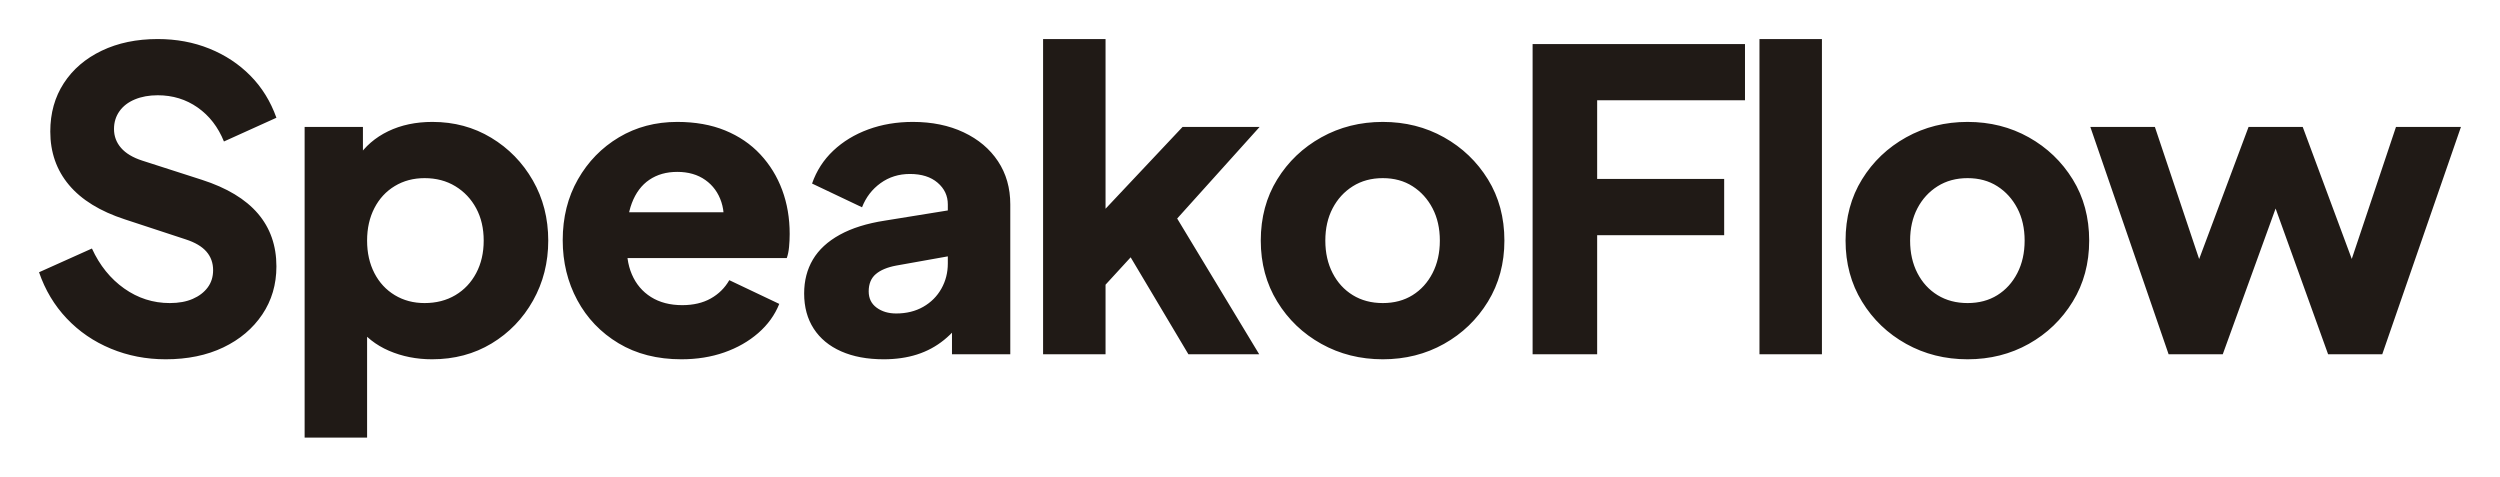
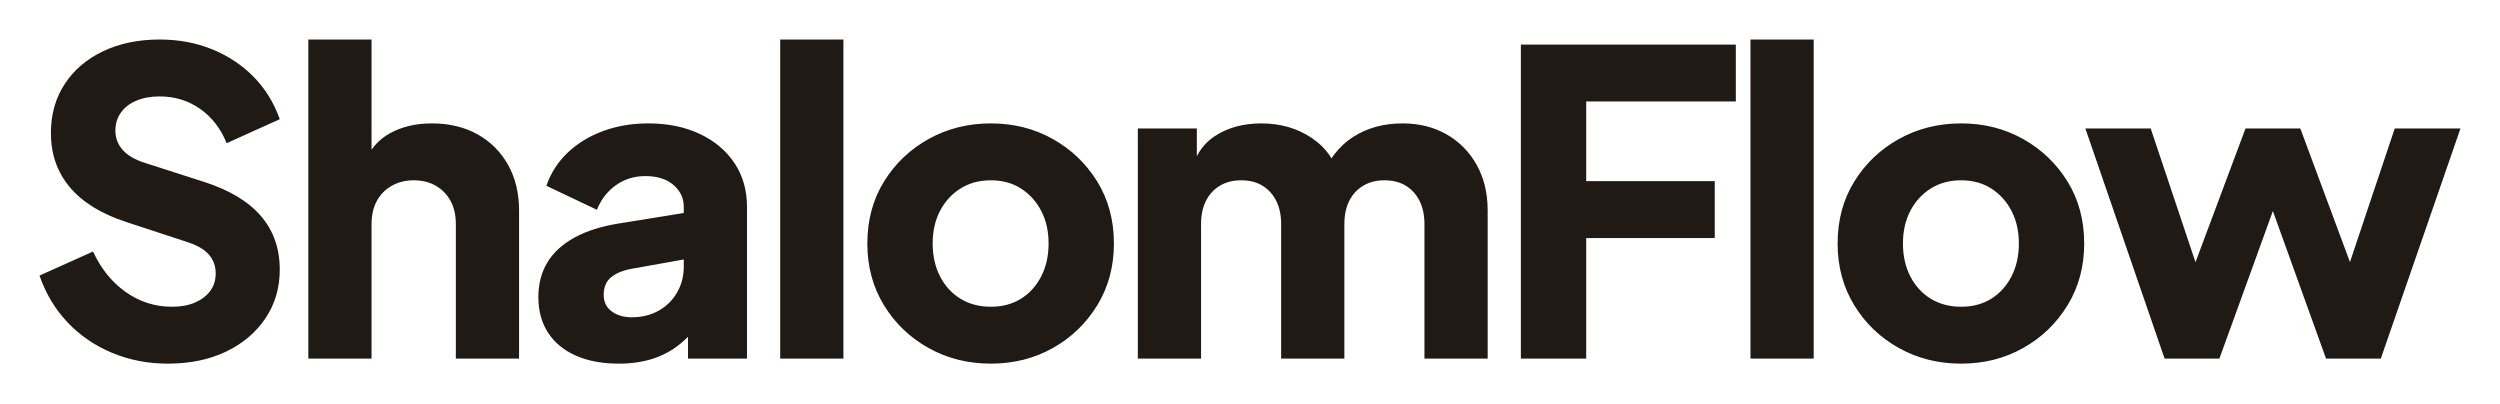
- <svg xmlns="http://www.w3.org/2000/svg" viewBox="-3.888 -54.448 384.208 73.248">
-   <path fill="#201a16" d="M21.568 0.768L21.568 0.768Q17.088 0.768 13.152 -0.864Q9.216 -2.496 6.368 -5.504Q3.52 -8.512 2.112 -12.608L2.112 -12.608L10.24 -16.256Q12.032 -12.352 15.2 -10.112Q18.368 -7.872 22.208 -7.872L22.208 -7.872Q24.256 -7.872 25.728 -8.512Q27.2 -9.152 28.032 -10.272Q28.864 -11.392 28.864 -12.928L28.864 -12.928Q28.864 -14.592 27.84 -15.776Q26.816 -16.96 24.64 -17.664L24.64 -17.664L15.296 -20.736Q9.6 -22.592 6.72 -26.016Q3.84 -29.44 3.84 -34.24L3.84 -34.24Q3.84 -38.464 5.92 -41.664Q8 -44.864 11.744 -46.656Q15.488 -48.448 20.352 -48.448L20.352 -48.448Q24.64 -48.448 28.288 -46.976Q31.936 -45.504 34.592 -42.816Q37.248 -40.128 38.592 -36.352L38.592 -36.352L30.528 -32.704Q29.184 -36.032 26.496 -37.92Q23.808 -39.808 20.352 -39.808L20.352 -39.808Q18.368 -39.808 16.832 -39.168Q15.296 -38.528 14.464 -37.344Q13.632 -36.16 13.632 -34.624L13.632 -34.624Q13.632 -32.96 14.72 -31.712Q15.808 -30.464 17.984 -29.76L17.984 -29.76L27.136 -26.816Q32.896 -24.96 35.744 -21.632Q38.592 -18.304 38.592 -13.504L38.592 -13.504Q38.592 -9.344 36.416 -6.112Q34.24 -2.88 30.432 -1.056Q26.624 0.768 21.568 0.768M52.528 12.8L42.928 12.8L42.928 -34.944L51.888 -34.944L51.888 -28.288L51.056 -30.208Q52.784 -32.832 55.76 -34.272Q58.736 -35.712 62.576 -35.712L62.576 -35.712Q67.568 -35.712 71.6 -33.28Q75.632 -30.848 78 -26.72Q80.368 -22.592 80.368 -17.472L80.368 -17.472Q80.368 -12.416 78.032 -8.256Q75.696 -4.096 71.664 -1.664Q67.632 0.768 62.512 0.768L62.512 0.768Q58.928 0.768 55.888 -0.544Q52.848 -1.856 50.992 -4.416L50.992 -4.416L52.528 -6.4L52.528 12.8M61.36 -7.872L61.36 -7.872Q64.048 -7.872 66.096 -9.088Q68.144 -10.304 69.296 -12.48Q70.448 -14.656 70.448 -17.472L70.448 -17.472Q70.448 -20.288 69.296 -22.432Q68.144 -24.576 66.096 -25.824Q64.048 -27.072 61.36 -27.072L61.36 -27.072Q58.8 -27.072 56.784 -25.856Q54.768 -24.64 53.648 -22.464Q52.528 -20.288 52.528 -17.472L52.528 -17.472Q52.528 -14.656 53.648 -12.48Q54.768 -10.304 56.784 -9.088Q58.8 -7.872 61.36 -7.872M100.832 0.768L100.832 0.768Q95.264 0.768 91.168 -1.696Q87.072 -4.16 84.832 -8.32Q82.592 -12.48 82.592 -17.536L82.592 -17.536Q82.592 -22.784 84.928 -26.88Q87.264 -30.976 91.232 -33.344Q95.2 -35.712 100.192 -35.712L100.192 -35.712Q104.352 -35.712 107.552 -34.4Q110.752 -33.088 112.96 -30.72Q115.168 -28.352 116.32 -25.248Q117.472 -22.144 117.472 -18.496L117.472 -18.496Q117.472 -17.472 117.376 -16.48Q117.28 -15.488 117.024 -14.784L117.024 -14.784L90.848 -14.784L90.848 -21.824L111.584 -21.824L107.04 -18.496Q107.68 -21.248 106.976 -23.392Q106.272 -25.536 104.512 -26.784Q102.752 -28.032 100.192 -28.032L100.192 -28.032Q97.696 -28.032 95.904 -26.816Q94.112 -25.6 93.216 -23.232Q92.32 -20.864 92.512 -17.472L92.512 -17.472Q92.256 -14.528 93.216 -12.288Q94.176 -10.048 96.16 -8.8Q98.144 -7.552 100.96 -7.552L100.96 -7.552Q103.52 -7.552 105.344 -8.576Q107.168 -9.6 108.192 -11.392L108.192 -11.392L115.872 -7.744Q114.848 -5.184 112.64 -3.264Q110.432 -1.344 107.424 -0.288Q104.416 0.768 100.832 0.768M131.92 0.768L131.92 0.768Q128.144 0.768 125.392 -0.448Q122.64 -1.664 121.168 -3.936Q119.696 -6.208 119.696 -9.344L119.696 -9.344Q119.696 -12.288 121.04 -14.56Q122.384 -16.832 125.168 -18.368Q127.952 -19.904 132.112 -20.544L132.112 -20.544L142.8 -22.272L142.8 -15.232L133.84 -13.632Q131.792 -13.248 130.704 -12.32Q129.616 -11.392 129.616 -9.664L129.616 -9.664Q129.616 -8.064 130.832 -7.168Q132.048 -6.272 133.84 -6.272L133.84 -6.272Q136.208 -6.272 138 -7.296Q139.792 -8.32 140.784 -10.08Q141.776 -11.84 141.776 -13.952L141.776 -13.952L141.776 -23.04Q141.776 -25.024 140.208 -26.368Q138.64 -27.712 135.952 -27.712L135.952 -27.712Q133.392 -27.712 131.44 -26.304Q129.488 -24.896 128.592 -22.592L128.592 -22.592L120.912 -26.24Q121.936 -29.184 124.176 -31.296Q126.416 -33.408 129.552 -34.56Q132.688 -35.712 136.4 -35.712L136.4 -35.712Q140.816 -35.712 144.208 -34.112Q147.6 -32.512 149.488 -29.664Q151.376 -26.816 151.376 -23.04L151.376 -23.04L151.376 0L142.416 0L142.416 -5.632L144.592 -6.016Q143.056 -3.712 141.2 -2.208Q139.344 -0.704 137.04 0.032Q134.736 0.768 131.92 0.768M166.016 0L156.416 0L156.416 -48.448L166.016 -48.448L166.016 -17.408L162.432 -18.56L177.856 -34.944L189.696 -34.944L177.024 -20.864L189.632 0L178.752 0L168.192 -17.728L173.76 -19.136L163.072 -7.488L166.016 -13.056L166.016 0M208.624 0.768L208.624 0.768Q203.44 0.768 199.184 -1.6Q194.928 -3.968 192.4 -8.096Q189.872 -12.224 189.872 -17.472L189.872 -17.472Q189.872 -22.784 192.4 -26.88Q194.928 -30.976 199.184 -33.344Q203.44 -35.712 208.624 -35.712L208.624 -35.712Q213.808 -35.712 218.032 -33.344Q222.256 -30.976 224.784 -26.88Q227.312 -22.784 227.312 -17.472L227.312 -17.472Q227.312 -12.224 224.784 -8.096Q222.256 -3.968 218.032 -1.6Q213.808 0.768 208.624 0.768M208.624 -7.872L208.624 -7.872Q211.248 -7.872 213.2 -9.088Q215.152 -10.304 216.272 -12.48Q217.392 -14.656 217.392 -17.472L217.392 -17.472Q217.392 -20.288 216.272 -22.432Q215.152 -24.576 213.2 -25.824Q211.248 -27.072 208.624 -27.072L208.624 -27.072Q206 -27.072 204.016 -25.824Q202.032 -24.576 200.912 -22.432Q199.792 -20.288 199.792 -17.472L199.792 -17.472Q199.792 -14.656 200.912 -12.48Q202.032 -10.304 204.016 -9.088Q206 -7.872 208.624 -7.872M241.568 0L231.648 0L231.648 -47.68L264.288 -47.68L264.288 -39.04L241.568 -39.04L241.568 -26.944L261.088 -26.944L261.088 -18.304L241.568 -18.304L241.568 0M276.112 0L266.512 0L266.512 -48.448L276.112 -48.448L276.112 0M298.496 0.768L298.496 0.768Q293.312 0.768 289.056 -1.6Q284.8 -3.968 282.272 -8.096Q279.744 -12.224 279.744 -17.472L279.744 -17.472Q279.744 -22.784 282.272 -26.88Q284.8 -30.976 289.056 -33.344Q293.312 -35.712 298.496 -35.712L298.496 -35.712Q303.68 -35.712 307.904 -33.344Q312.128 -30.976 314.656 -26.88Q317.184 -22.784 317.184 -17.472L317.184 -17.472Q317.184 -12.224 314.656 -8.096Q312.128 -3.968 307.904 -1.6Q303.68 0.768 298.496 0.768M298.496 -7.872L298.496 -7.872Q301.12 -7.872 303.072 -9.088Q305.024 -10.304 306.144 -12.48Q307.264 -14.656 307.264 -17.472L307.264 -17.472Q307.264 -20.288 306.144 -22.432Q305.024 -24.576 303.072 -25.824Q301.12 -27.072 298.496 -27.072L298.496 -27.072Q295.872 -27.072 293.888 -25.824Q291.904 -24.576 290.784 -22.432Q289.664 -20.288 289.664 -17.472L289.664 -17.472Q289.664 -14.656 290.784 -12.48Q291.904 -10.304 293.888 -9.088Q295.872 -7.872 298.496 -7.872M337.712 0L329.392 0L317.36 -34.944L327.28 -34.944L335.728 -9.728L332.272 -9.792L341.68 -34.944L350 -34.944L359.344 -9.792L355.888 -9.728L364.336 -34.944L374.32 -34.944L362.224 0L353.904 0L344.176 -27.008L347.504 -27.008L337.712 0" />
+ <svg xmlns="http://www.w3.org/2000/svg" viewBox="-3.888 -54.448 379.600 61.216">
+   <path fill="#201a16" d="M21.568 0.768L21.568 0.768Q17.088 0.768 13.152 -0.864Q9.216 -2.496 6.368 -5.504Q3.52 -8.512 2.112 -12.608L2.112 -12.608L10.24 -16.256Q12.032 -12.352 15.2 -10.112Q18.368 -7.872 22.208 -7.872L22.208 -7.872Q24.256 -7.872 25.728 -8.512Q27.2 -9.152 28.032 -10.272Q28.864 -11.392 28.864 -12.928L28.864 -12.928Q28.864 -14.592 27.84 -15.776Q26.816 -16.96 24.64 -17.664L24.64 -17.664L15.296 -20.736Q9.6 -22.592 6.72 -26.016Q3.84 -29.44 3.84 -34.24L3.84 -34.24Q3.84 -38.464 5.92 -41.664Q8 -44.864 11.744 -46.656Q15.488 -48.448 20.352 -48.448L20.352 -48.448Q24.64 -48.448 28.288 -46.976Q31.936 -45.504 34.592 -42.816Q37.248 -40.128 38.592 -36.352L38.592 -36.352L30.528 -32.704Q29.184 -36.032 26.496 -37.92Q23.808 -39.808 20.352 -39.808L20.352 -39.808Q18.368 -39.808 16.832 -39.168Q15.296 -38.528 14.464 -37.344Q13.632 -36.16 13.632 -34.624L13.632 -34.624Q13.632 -32.96 14.72 -31.712Q15.808 -30.464 17.984 -29.76L17.984 -29.76L27.136 -26.816Q32.896 -24.96 35.744 -21.632Q38.592 -18.304 38.592 -13.504L38.592 -13.504Q38.592 -9.344 36.416 -6.112Q34.24 -2.88 30.432 -1.056Q26.624 0.768 21.568 0.768M52.528 0L42.928 0L42.928 -48.448L52.528 -48.448L52.528 -28.032L51.376 -29.568Q52.592 -32.704 55.312 -34.208Q58.032 -35.712 61.68 -35.712L61.68 -35.712Q65.648 -35.712 68.624 -34.048Q71.6 -32.384 73.264 -29.408Q74.928 -26.432 74.928 -22.464L74.928 -22.464L74.928 0L65.328 0L65.328 -20.416Q65.328 -22.464 64.528 -23.936Q63.728 -25.408 62.288 -26.24Q60.848 -27.072 58.928 -27.072L58.928 -27.072Q57.072 -27.072 55.6 -26.24Q54.128 -25.408 53.328 -23.936Q52.528 -22.464 52.528 -20.416L52.528 -20.416L52.528 0M90.08 0.768L90.08 0.768Q86.304 0.768 83.552 -0.448Q80.8 -1.664 79.328 -3.936Q77.856 -6.208 77.856 -9.344L77.856 -9.344Q77.856 -12.288 79.2 -14.56Q80.544 -16.832 83.328 -18.368Q86.112 -19.904 90.272 -20.544L90.272 -20.544L100.96 -22.272L100.96 -15.232L92 -13.632Q89.952 -13.248 88.864 -12.32Q87.776 -11.392 87.776 -9.664L87.776 -9.664Q87.776 -8.064 88.992 -7.168Q90.208 -6.272 92 -6.272L92 -6.272Q94.368 -6.272 96.16 -7.296Q97.952 -8.32 98.944 -10.08Q99.936 -11.84 99.936 -13.952L99.936 -13.952L99.936 -23.04Q99.936 -25.024 98.368 -26.368Q96.8 -27.712 94.112 -27.712L94.112 -27.712Q91.552 -27.712 89.6 -26.304Q87.648 -24.896 86.752 -22.592L86.752 -22.592L79.072 -26.24Q80.096 -29.184 82.336 -31.296Q84.576 -33.408 87.712 -34.56Q90.848 -35.712 94.56 -35.712L94.56 -35.712Q98.976 -35.712 102.368 -34.112Q105.76 -32.512 107.648 -29.664Q109.536 -26.816 109.536 -23.04L109.536 -23.04L109.536 0L100.576 0L100.576 -5.632L102.752 -6.016Q101.216 -3.712 99.36 -2.208Q97.504 -0.704 95.2 0.032Q92.896 0.768 90.08 0.768M124.176 0L114.576 0L114.576 -48.448L124.176 -48.448L124.176 0M146.56 0.768L146.56 0.768Q141.376 0.768 137.12 -1.6Q132.864 -3.968 130.336 -8.096Q127.808 -12.224 127.808 -17.472L127.808 -17.472Q127.808 -22.784 130.336 -26.88Q132.864 -30.976 137.12 -33.344Q141.376 -35.712 146.56 -35.712L146.56 -35.712Q151.744 -35.712 155.968 -33.344Q160.192 -30.976 162.72 -26.88Q165.248 -22.784 165.248 -17.472L165.248 -17.472Q165.248 -12.224 162.72 -8.096Q160.192 -3.968 155.968 -1.6Q151.744 0.768 146.56 0.768M146.56 -7.872L146.56 -7.872Q149.184 -7.872 151.136 -9.088Q153.088 -10.304 154.208 -12.48Q155.328 -14.656 155.328 -17.472L155.328 -17.472Q155.328 -20.288 154.208 -22.432Q153.088 -24.576 151.136 -25.824Q149.184 -27.072 146.56 -27.072L146.56 -27.072Q143.936 -27.072 141.952 -25.824Q139.968 -24.576 138.848 -22.432Q137.728 -20.288 137.728 -17.472L137.728 -17.472Q137.728 -14.656 138.848 -12.48Q139.968 -10.304 141.952 -9.088Q143.936 -7.872 146.56 -7.872M178.48 0L168.88 0L168.88 -34.944L177.84 -34.944L177.84 -26.432L176.88 -27.84Q177.648 -31.872 180.592 -33.792Q183.536 -35.712 187.632 -35.712L187.632 -35.712Q191.984 -35.712 195.28 -33.504Q198.576 -31.296 199.408 -27.584L199.408 -27.584L196.656 -27.328Q198.384 -31.616 201.584 -33.664Q204.784 -35.712 209.072 -35.712L209.072 -35.712Q212.848 -35.712 215.76 -34.048Q218.672 -32.384 220.336 -29.408Q222 -26.432 222 -22.464L222 -22.464L222 0L212.4 0L212.4 -20.416Q212.4 -22.464 211.664 -23.936Q210.928 -25.408 209.584 -26.24Q208.24 -27.072 206.32 -27.072L206.32 -27.072Q204.464 -27.072 203.088 -26.24Q201.712 -25.408 200.976 -23.936Q200.24 -22.464 200.24 -20.416L200.24 -20.416L200.24 0L190.64 0L190.64 -20.416Q190.64 -22.464 189.904 -23.936Q189.168 -25.408 187.824 -26.24Q186.48 -27.072 184.56 -27.072L184.56 -27.072Q182.704 -27.072 181.328 -26.24Q179.952 -25.408 179.216 -23.936Q178.48 -22.464 178.48 -20.416L178.48 -20.416L178.48 0M236.96 0L227.04 0L227.04 -47.68L259.68 -47.68L259.68 -39.04L236.96 -39.04L236.96 -26.944L256.48 -26.944L256.48 -18.304L236.96 -18.304L236.96 0M271.504 0L261.904 0L261.904 -48.448L271.504 -48.448L271.504 0M293.888 0.768L293.888 0.768Q288.704 0.768 284.448 -1.6Q280.192 -3.968 277.664 -8.096Q275.136 -12.224 275.136 -17.472L275.136 -17.472Q275.136 -22.784 277.664 -26.88Q280.192 -30.976 284.448 -33.344Q288.704 -35.712 293.888 -35.712L293.888 -35.712Q299.072 -35.712 303.296 -33.344Q307.52 -30.976 310.048 -26.88Q312.576 -22.784 312.576 -17.472L312.576 -17.472Q312.576 -12.224 310.048 -8.096Q307.52 -3.968 303.296 -1.6Q299.072 0.768 293.888 0.768M293.888 -7.872L293.888 -7.872Q296.512 -7.872 298.464 -9.088Q300.416 -10.304 301.536 -12.48Q302.656 -14.656 302.656 -17.472L302.656 -17.472Q302.656 -20.288 301.536 -22.432Q300.416 -24.576 298.464 -25.824Q296.512 -27.072 293.888 -27.072L293.888 -27.072Q291.264 -27.072 289.28 -25.824Q287.296 -24.576 286.176 -22.432Q285.056 -20.288 285.056 -17.472L285.056 -17.472Q285.056 -14.656 286.176 -12.48Q287.296 -10.304 289.28 -9.088Q291.264 -7.872 293.888 -7.872M333.104 0L324.784 0L312.752 -34.944L322.672 -34.944L331.12 -9.728L327.664 -9.792L337.072 -34.944L345.392 -34.944L354.736 -9.792L351.28 -9.728L359.728 -34.944L369.712 -34.944L357.616 0L349.296 0L339.568 -27.008L342.896 -27.008L333.104 0" />
</svg>
